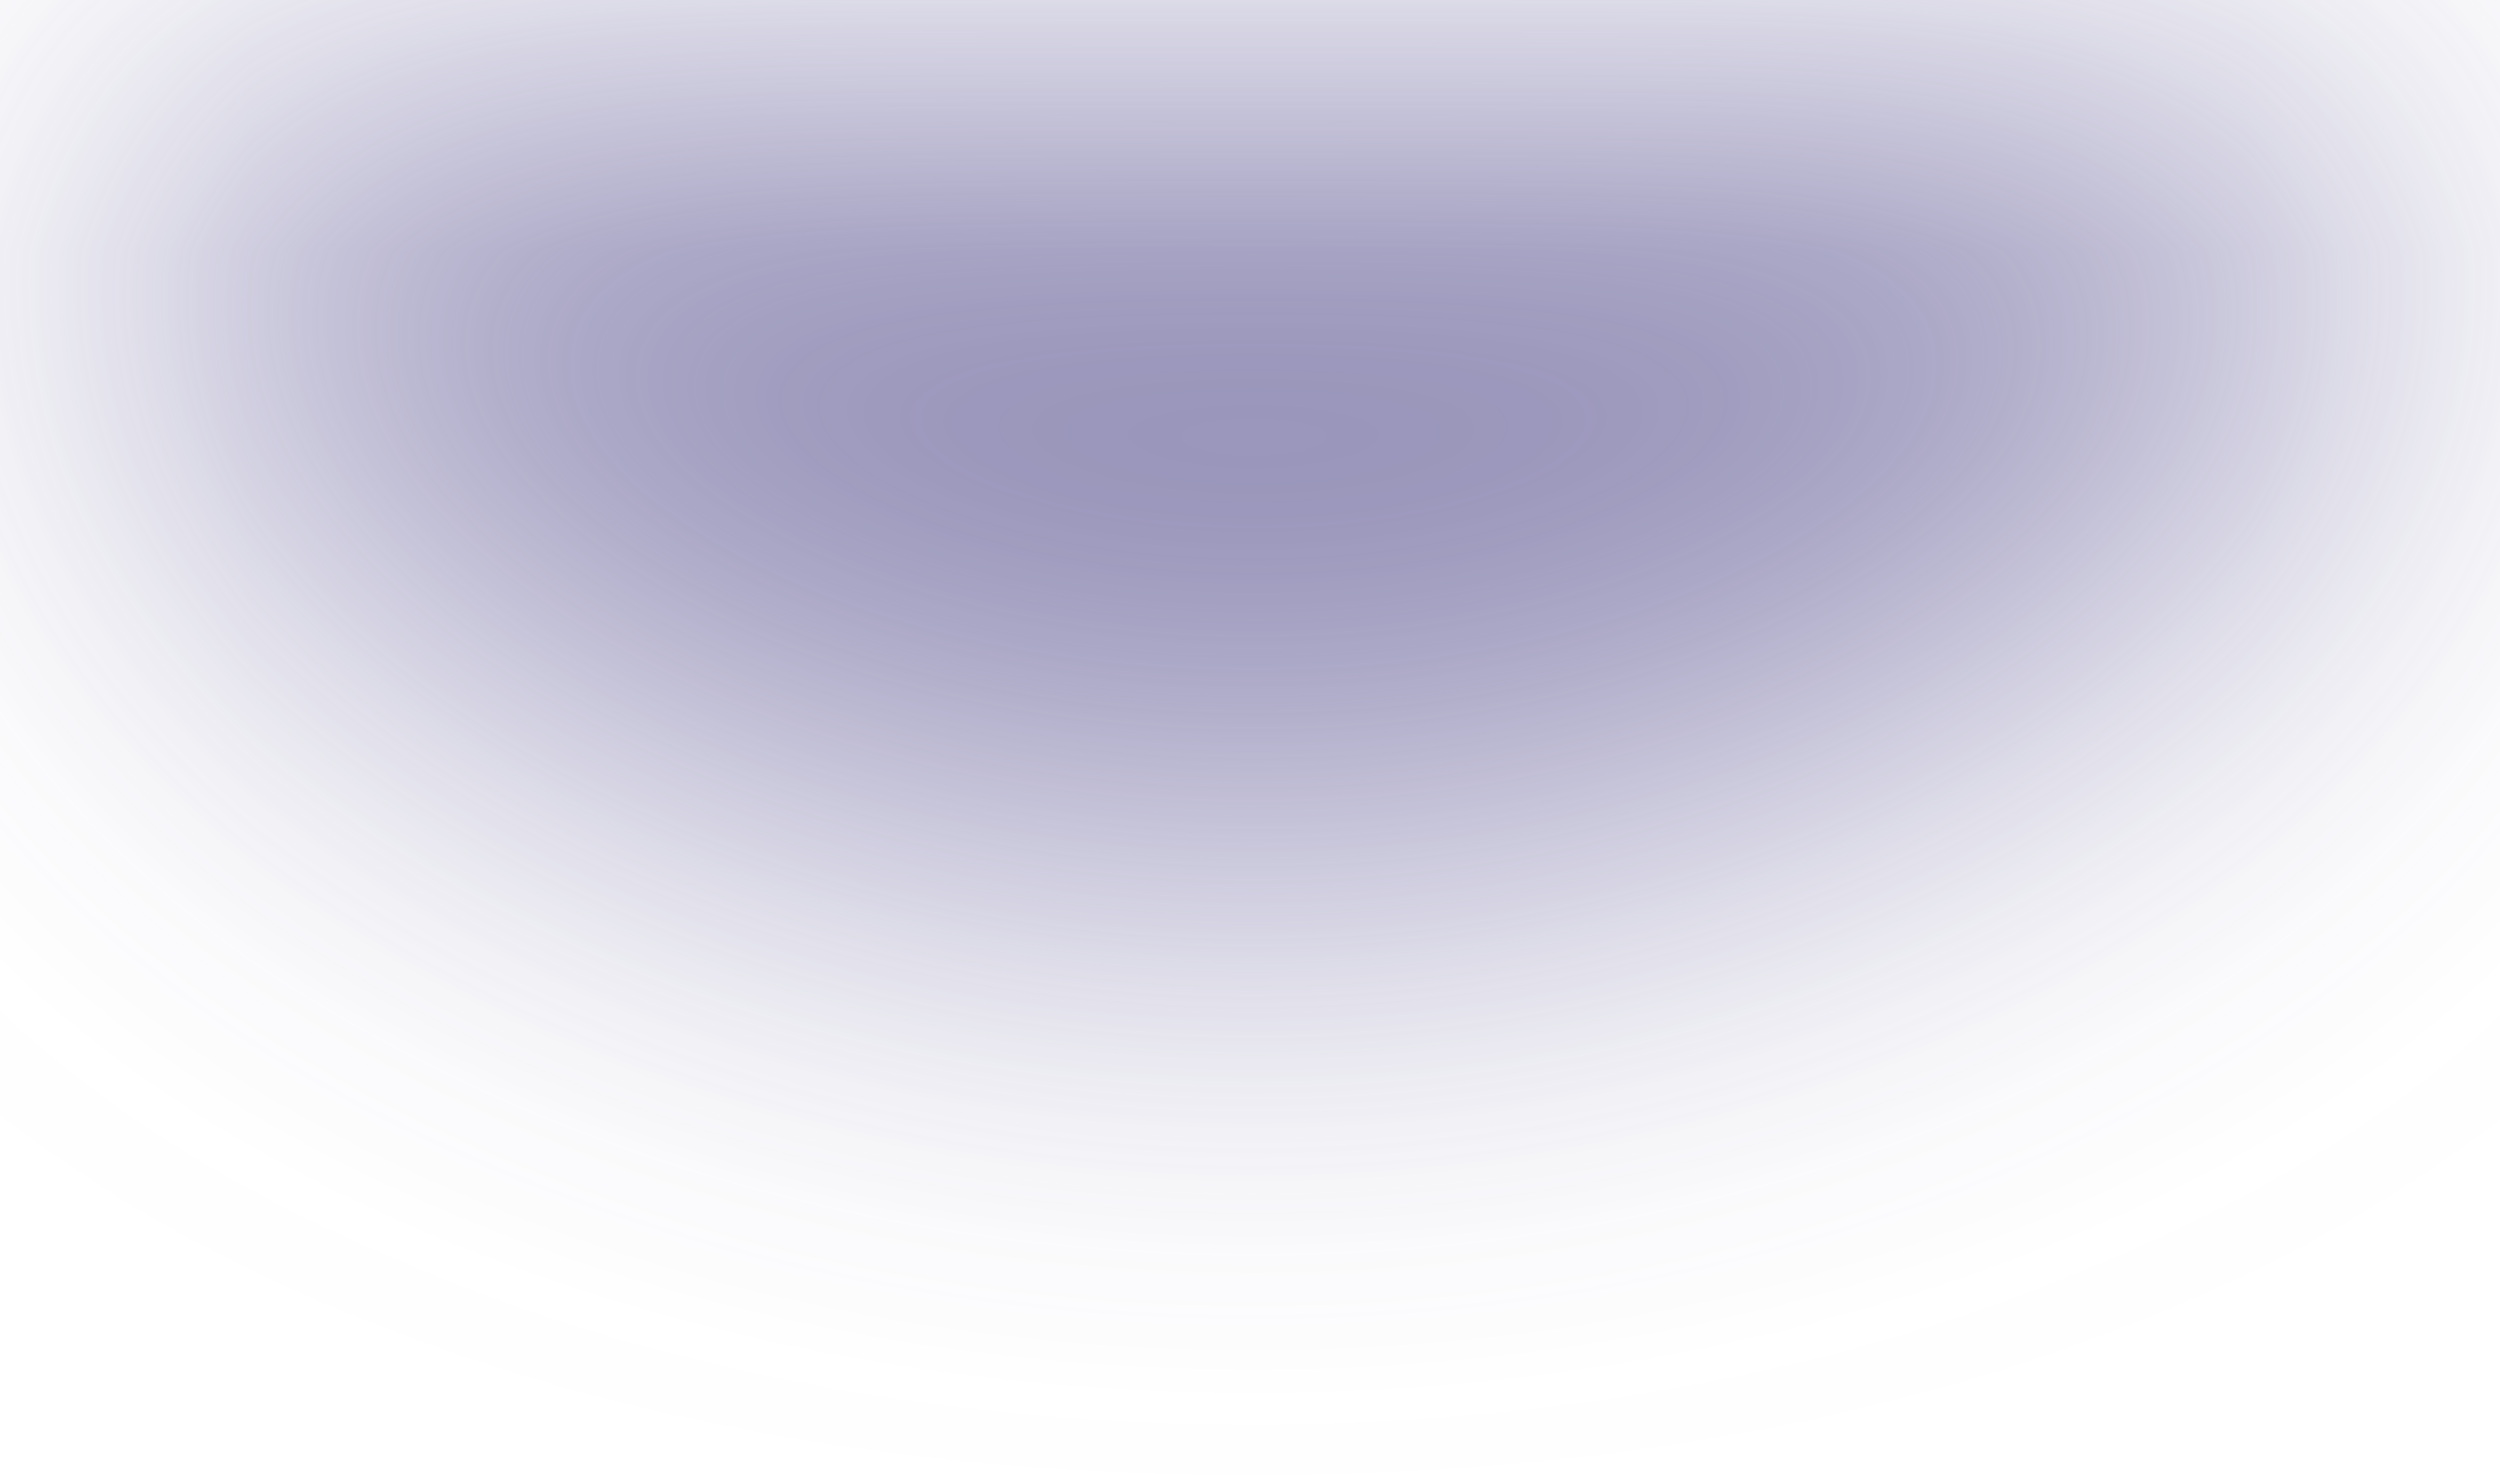
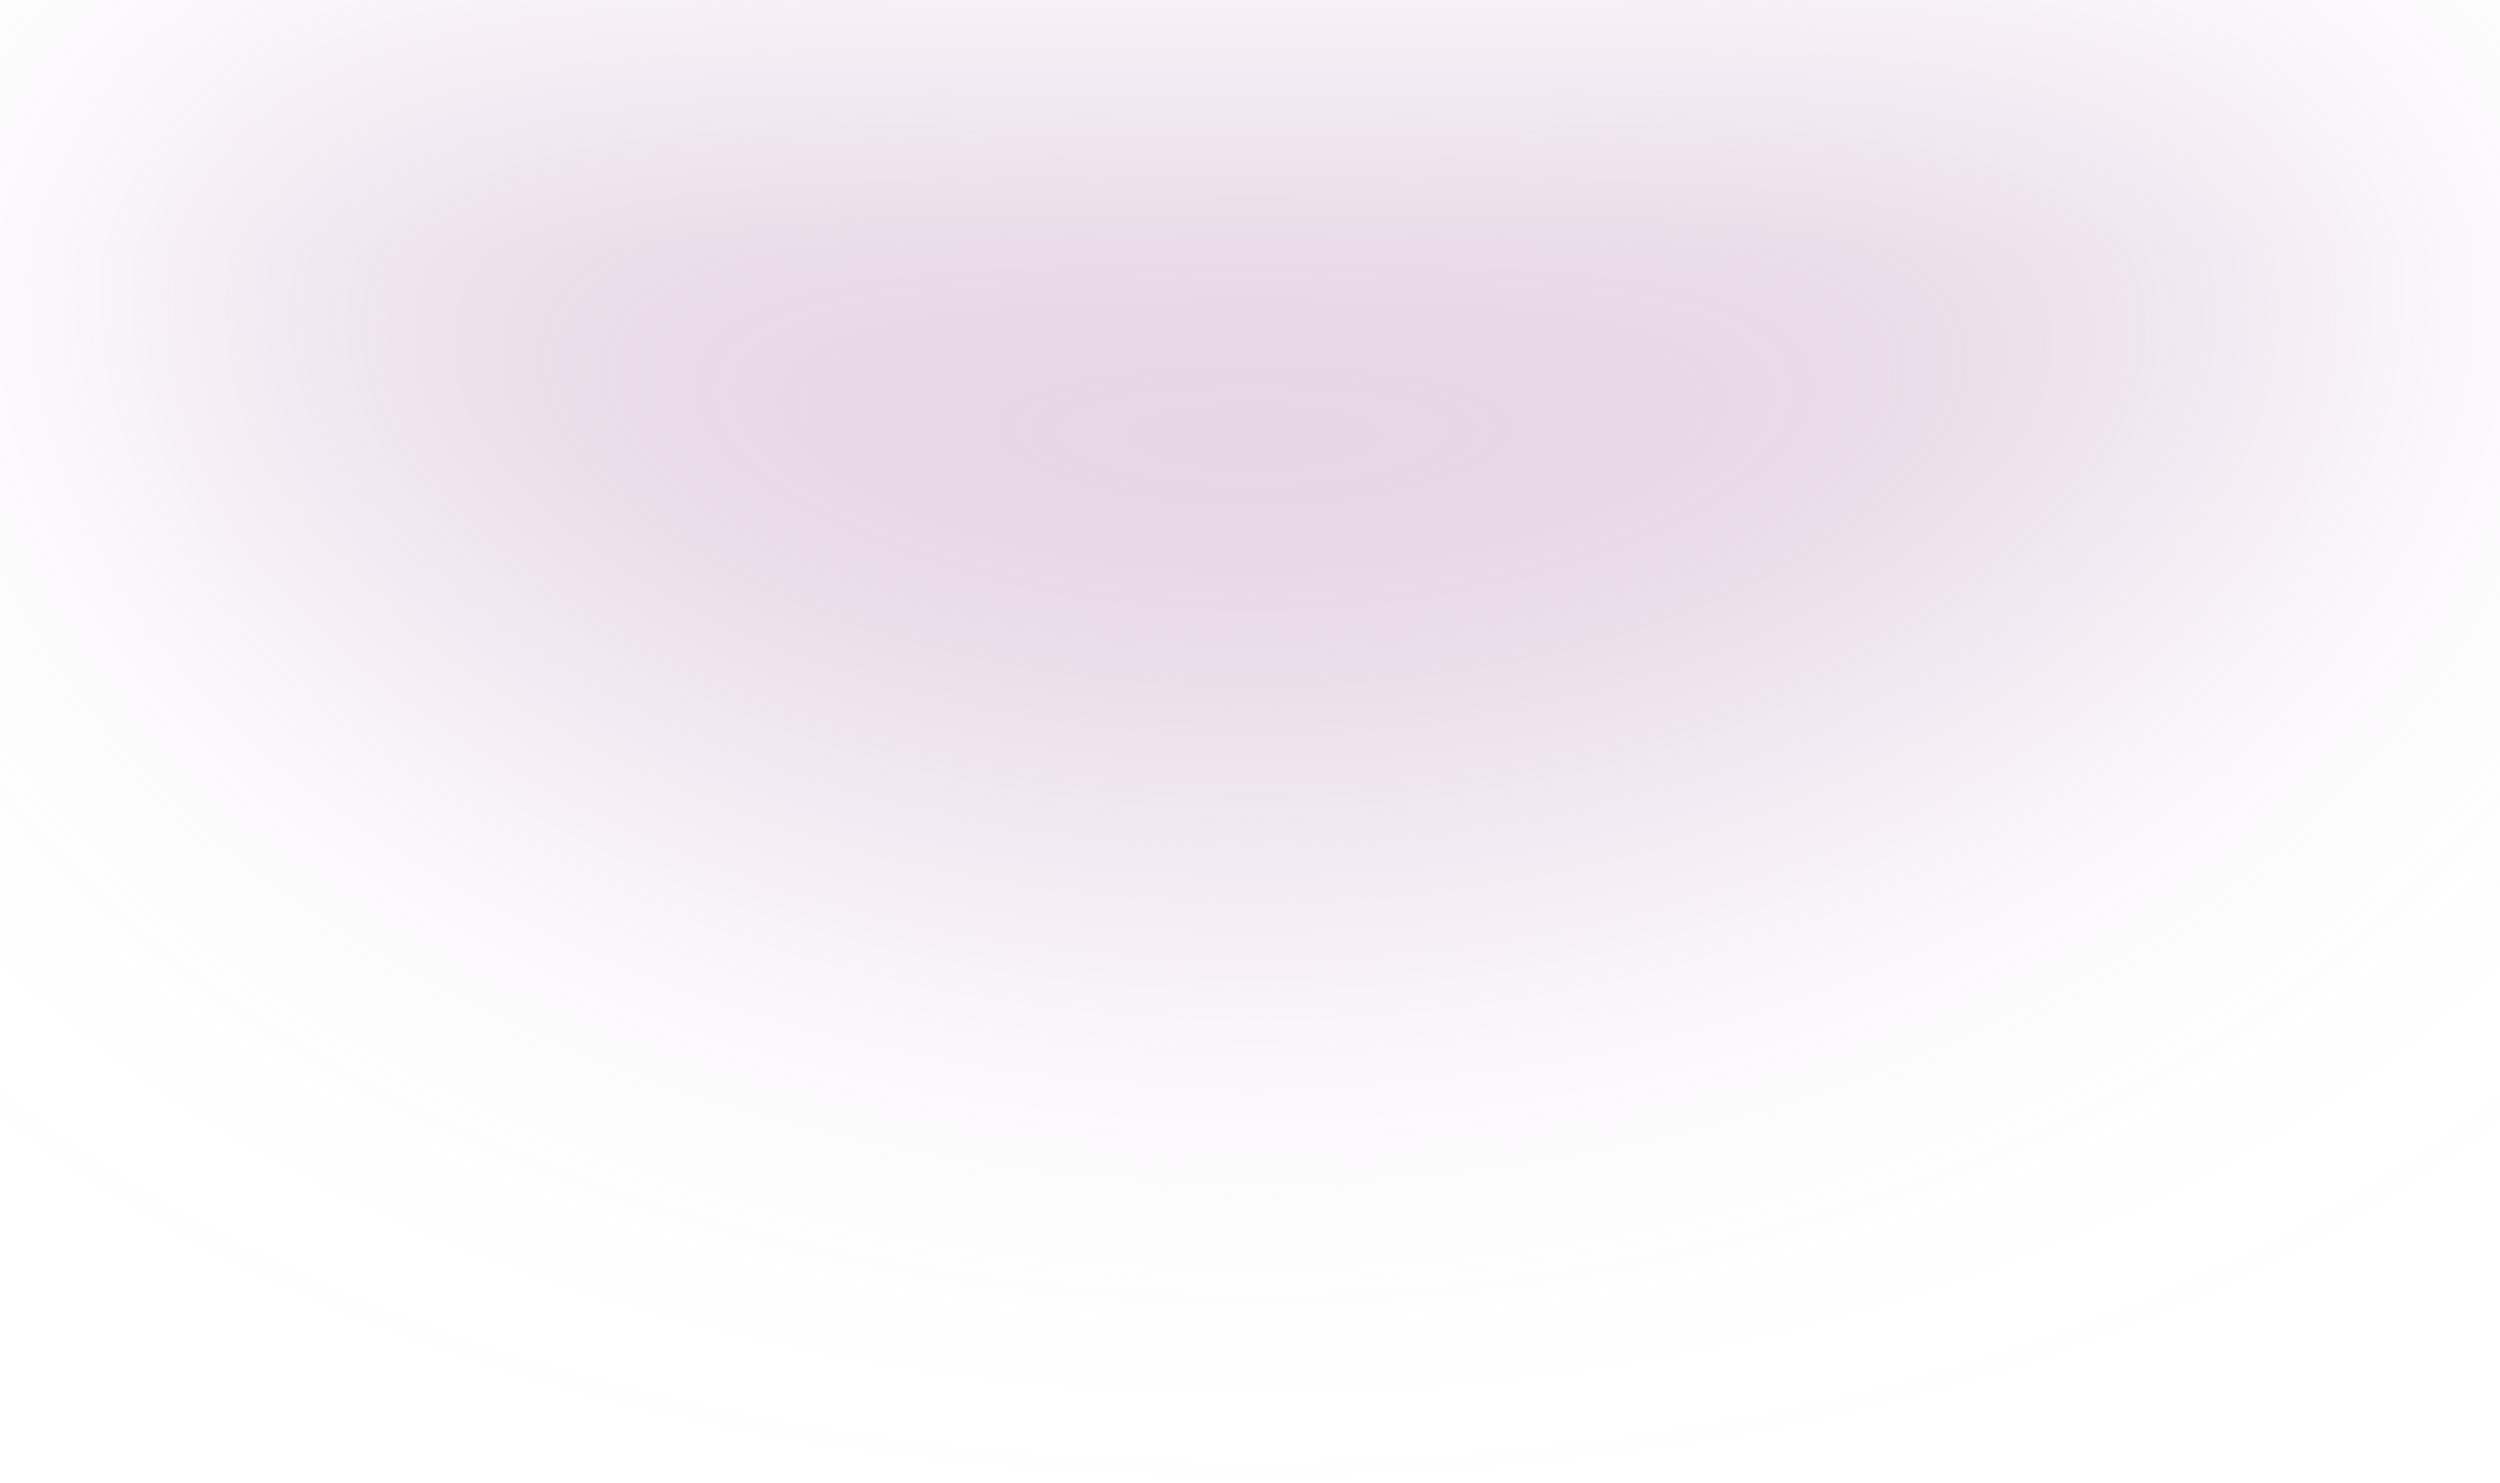
<svg xmlns="http://www.w3.org/2000/svg" width="398" height="236" viewBox="0 0 398 236" fill="none">
  <g opacity="0.7" filter="url(#filter0_f_2_74)">
-     <ellipse cx="199.5" cy="1" rx="184.5" ry="135" fill="#5E5893" />
+     <ellipse cx="199.5" cy="1" rx="184.5" ry="135" fill="#D8BFD8" />
  </g>
  <defs>
    <filter id="filter0_f_2_74" x="-85" y="-234" width="569" height="470" filterUnits="userSpaceOnUse" color-interpolation-filters="sRGB">
      <feFlood flood-opacity="0" result="BackgroundImageFix" />
      <feBlend mode="normal" in="SourceGraphic" in2="BackgroundImageFix" result="shape" />
      <feGaussianBlur stdDeviation="50" result="effect1_foregroundBlur_2_74" />
    </filter>
  </defs>
</svg>
